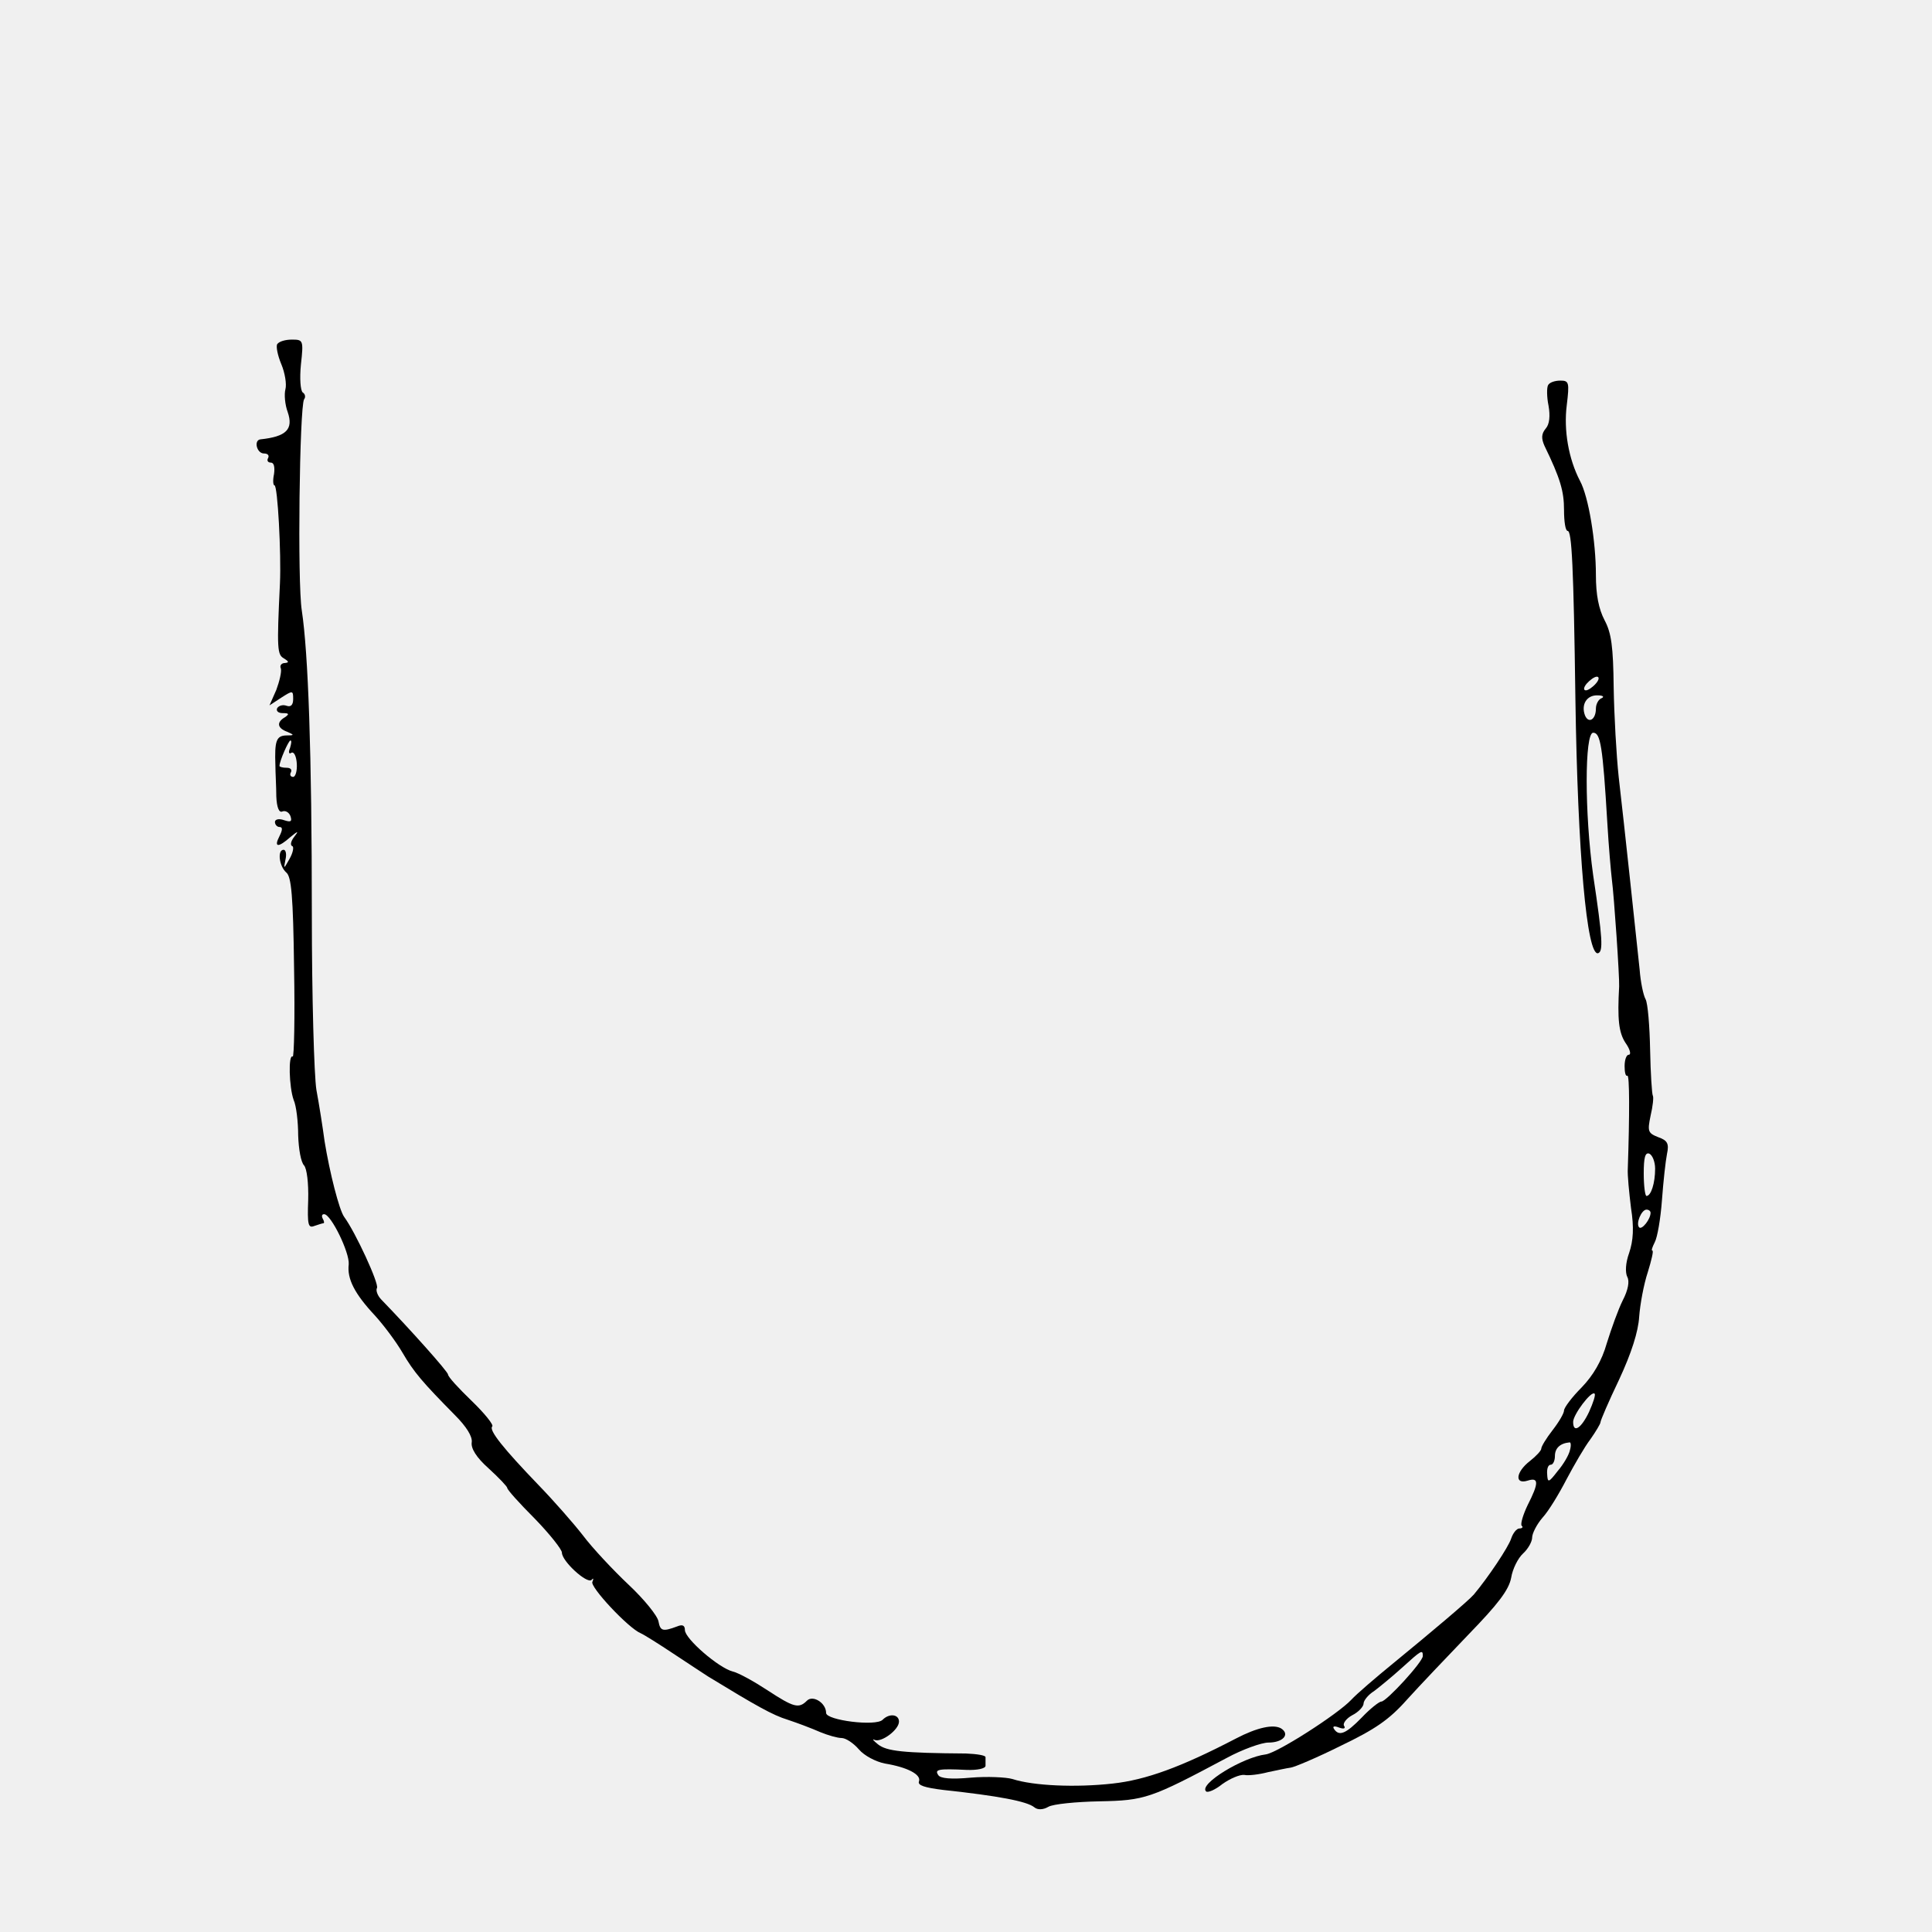
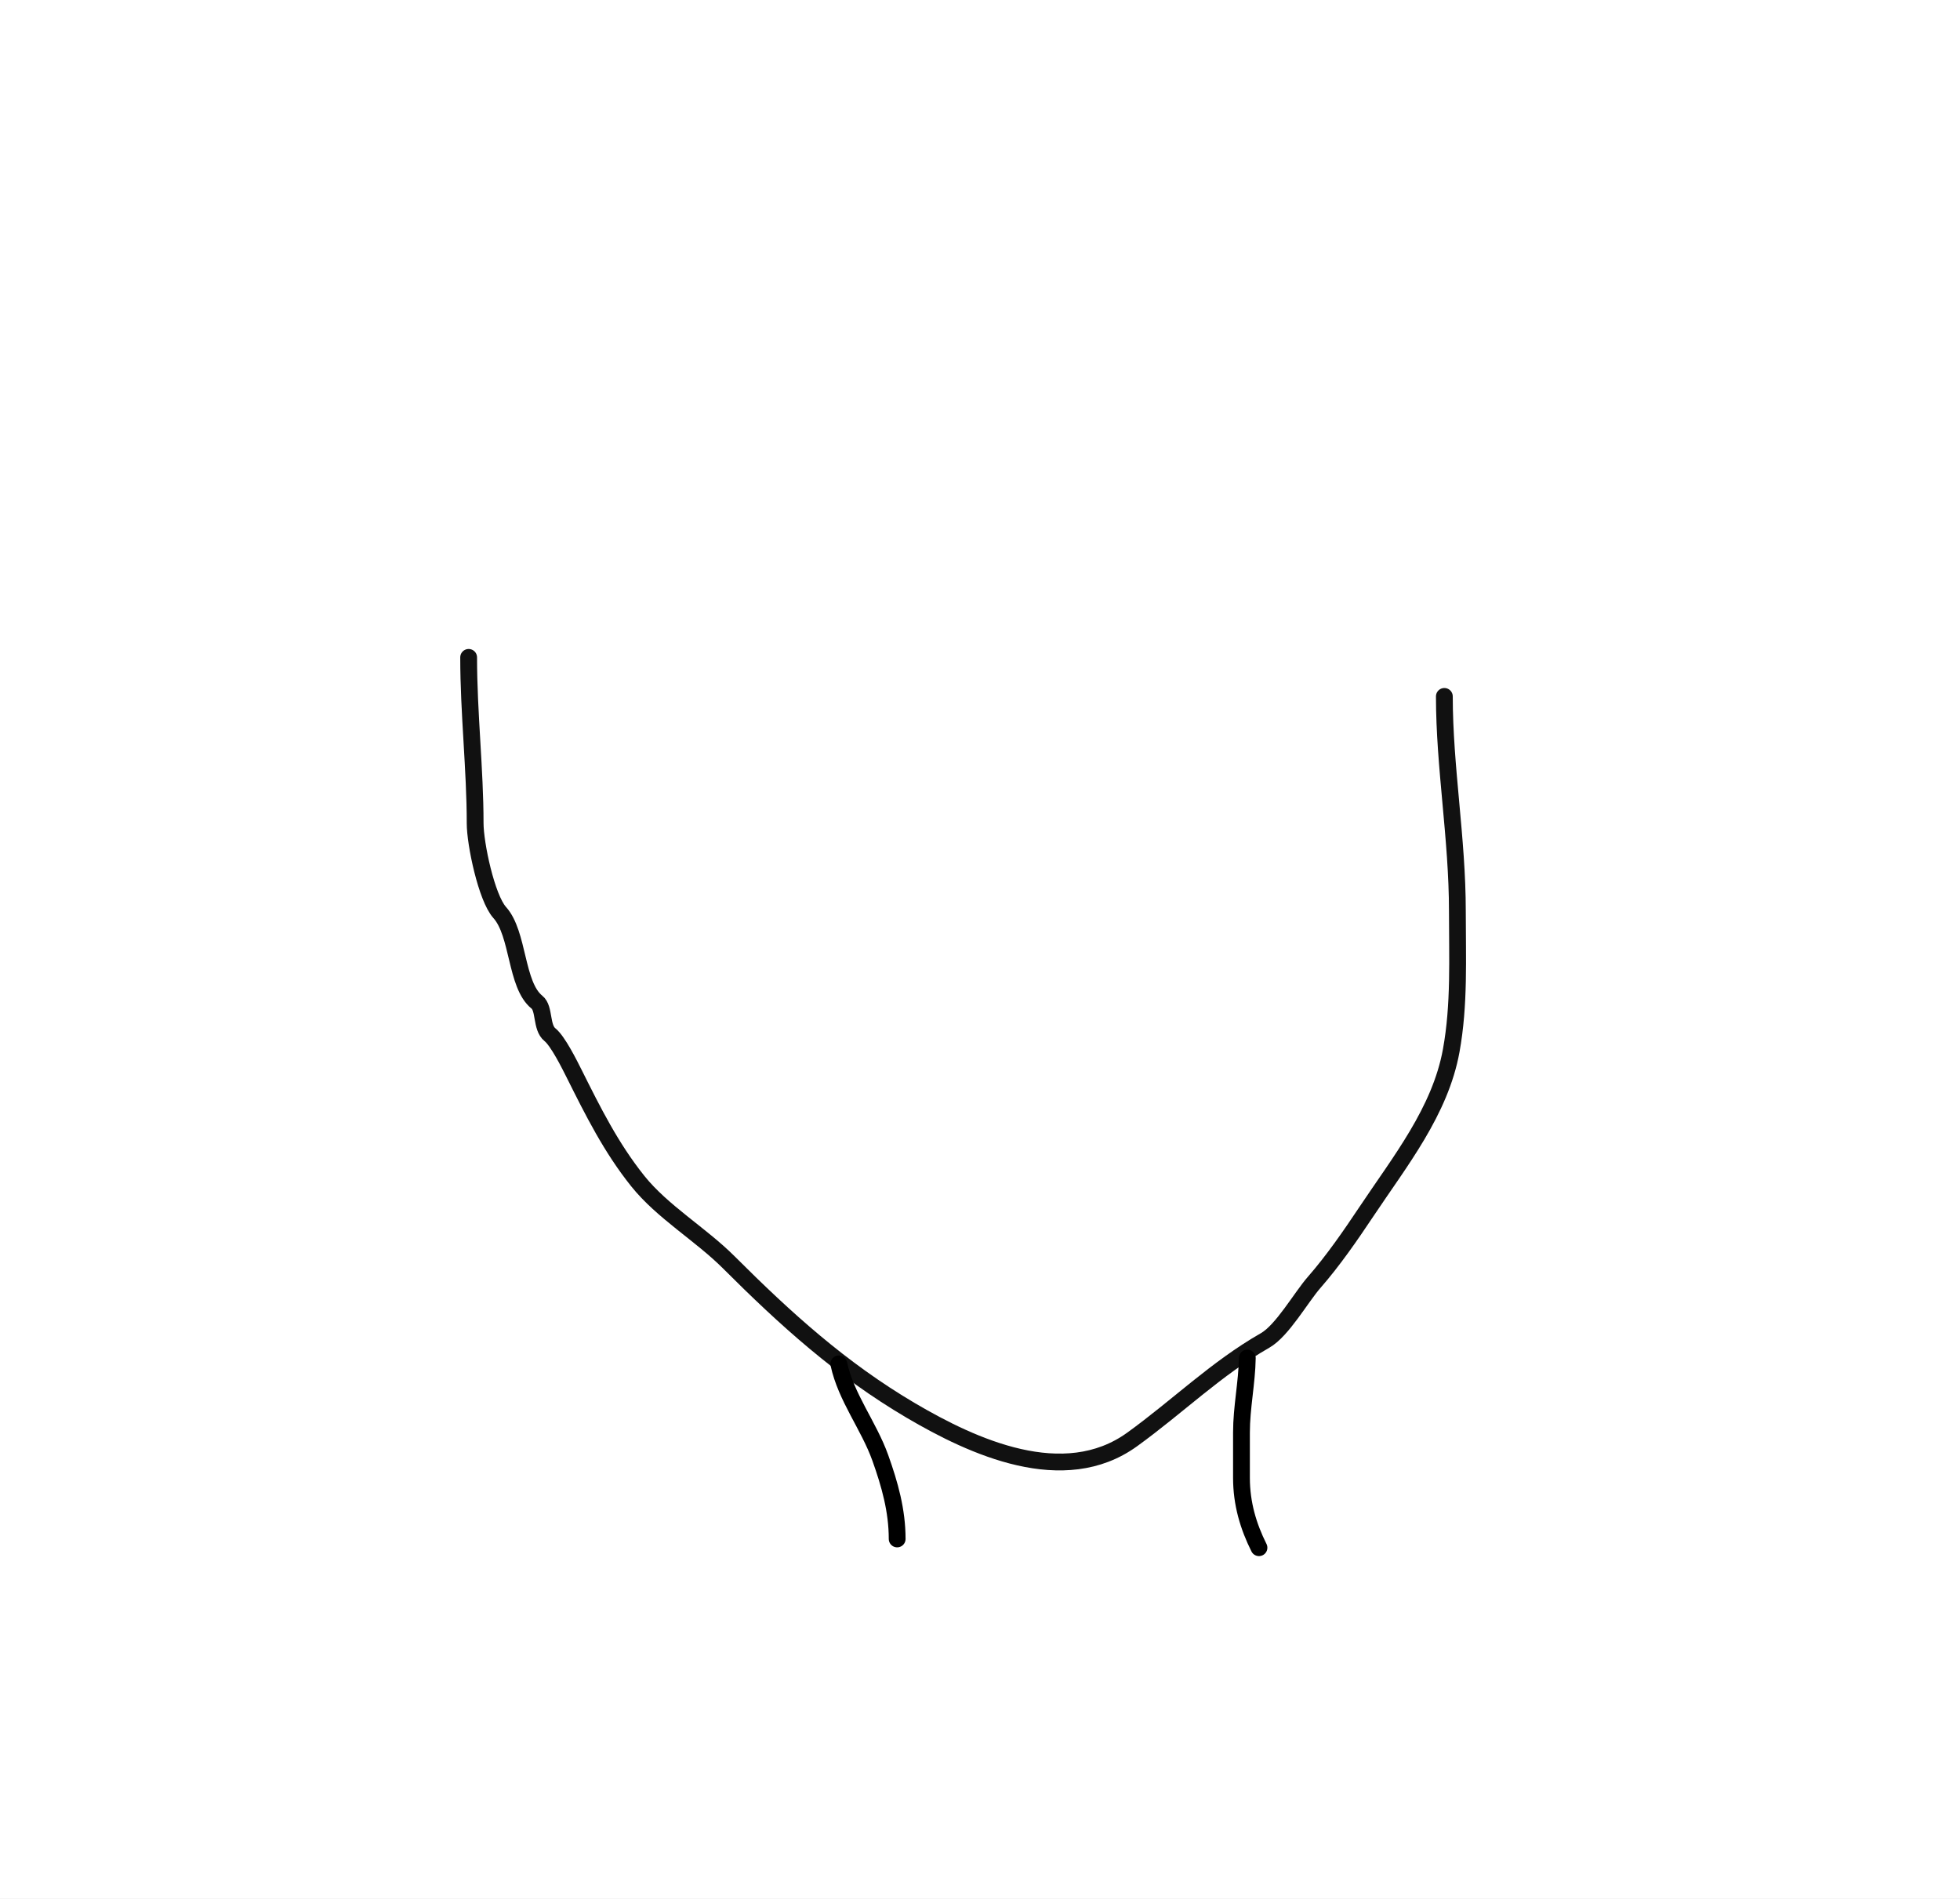
- <svg xmlns="http://www.w3.org/2000/svg" width="256" height="256" viewBox="0 0 256 256" fill="none">
-   <g id="head">
-     <path id="Vector" d="M36.733 45.604C36.552 45.905 36.794 47.112 37.276 48.259C37.759 49.406 38.001 50.915 37.82 51.579C37.639 52.243 37.759 53.631 38.121 54.597C38.906 56.89 37.94 57.856 34.5 58.218C33.595 58.339 34.017 60.089 34.983 60.089C35.466 60.089 35.707 60.331 35.526 60.693C35.345 60.995 35.466 61.296 35.888 61.296C36.311 61.296 36.431 61.9 36.311 62.805C36.13 63.65 36.19 64.314 36.371 64.314C36.794 64.314 37.276 73.428 37.095 77.291C36.673 86.043 36.733 86.767 37.639 87.25C38.303 87.672 38.303 87.793 37.759 87.853C37.276 87.853 37.035 88.216 37.216 88.578C37.337 89 37.035 90.268 36.612 91.415L35.707 93.467L37.276 92.441C38.785 91.475 38.846 91.475 38.846 92.622C38.846 93.406 38.544 93.708 38.001 93.527C37.518 93.346 36.975 93.467 36.733 93.829C36.552 94.191 36.854 94.493 37.458 94.493C38.303 94.493 38.363 94.613 37.759 95.036C36.612 95.7 36.733 96.484 38.061 96.967C39.027 97.39 39.027 97.45 37.88 97.45C36.612 97.51 36.371 98.174 36.492 101.434C36.492 102.399 36.612 104.27 36.612 105.538C36.673 106.987 36.975 107.711 37.397 107.53C37.82 107.349 38.303 107.65 38.484 108.133C38.725 108.858 38.544 108.978 37.639 108.677C36.975 108.435 36.431 108.556 36.431 108.918C36.431 109.28 36.733 109.582 37.035 109.582C37.458 109.582 37.458 109.944 37.035 110.789C36.25 112.298 36.854 112.358 38.484 110.91C39.51 110.065 39.63 110.065 38.966 110.91C38.544 111.453 38.423 111.996 38.725 112.117C38.966 112.177 38.846 112.962 38.363 113.807C37.578 115.195 37.578 115.195 37.82 113.928C38.001 113.203 37.88 112.6 37.578 112.6C36.733 112.6 36.975 114.773 37.94 115.618C38.604 116.161 38.846 118.696 38.966 128.293C39.087 134.871 38.966 140.122 38.785 140.002C38.182 139.64 38.303 144.046 38.906 145.736C39.268 146.52 39.51 148.693 39.51 150.444C39.57 152.254 39.872 154.005 40.294 154.427C40.656 154.85 40.898 156.721 40.837 159.014C40.717 162.273 40.837 162.756 41.622 162.455C42.165 162.273 42.709 162.092 42.829 162.092C43.01 162.092 42.95 161.791 42.769 161.489C42.588 161.127 42.648 160.885 42.95 160.885C43.855 160.885 46.33 165.955 46.209 167.525C45.968 169.456 46.994 171.448 49.71 174.345C50.857 175.612 52.486 177.785 53.331 179.234C54.84 181.829 55.987 183.157 60.272 187.503C61.781 189.012 62.626 190.339 62.506 191.124C62.385 191.909 63.109 193.116 64.739 194.564C66.127 195.832 67.213 196.979 67.213 197.16C67.213 197.401 68.843 199.212 70.835 201.204C72.827 203.256 74.456 205.308 74.456 205.73C74.456 206.877 77.776 209.895 78.379 209.352C78.621 209.05 78.681 209.171 78.5 209.593C78.078 210.197 83.268 215.75 84.898 216.414C85.32 216.595 87.252 217.802 89.244 219.13C91.236 220.458 93.288 221.785 93.831 222.147C100.168 226.01 102.402 227.278 104.393 227.881C105.661 228.304 107.592 229.028 108.679 229.511C109.705 229.934 110.972 230.296 111.515 230.296C112.059 230.296 113.085 230.96 113.809 231.805C114.533 232.65 116.042 233.434 117.249 233.676C120.207 234.159 122.078 235.124 121.776 236.03C121.535 236.573 122.561 236.875 124.975 237.176C132.278 237.961 136.081 238.685 137.046 239.47C137.469 239.832 138.193 239.832 138.917 239.41C139.521 239.047 142.599 238.746 145.677 238.685C151.713 238.565 152.437 238.323 162.517 232.951C164.629 231.805 167.164 230.899 168.07 230.899C170.001 230.899 170.967 229.813 169.76 229.028C168.734 228.425 166.561 228.907 163.784 230.356C156.481 234.159 151.834 235.849 147.428 236.331C142.539 236.875 136.926 236.633 134.149 235.728C133.304 235.486 130.83 235.366 128.657 235.547C126.061 235.788 124.552 235.667 124.311 235.185C123.828 234.46 124.311 234.34 128.053 234.521C129.502 234.581 130.588 234.34 130.588 233.977C130.588 233.615 130.588 233.132 130.588 232.831C130.588 232.589 129.441 232.408 127.993 232.348C119.664 232.287 117.491 232.046 116.344 231.141C115.74 230.658 115.499 230.356 115.861 230.537C116.766 230.96 119.12 229.209 119.12 228.123C119.12 227.157 117.853 226.976 116.948 227.881C116.042 228.787 109.463 227.942 109.463 226.976C109.463 225.648 107.713 224.562 106.928 225.346C105.842 226.433 105.178 226.252 101.677 223.958C99.927 222.811 97.875 221.665 97.09 221.484C95.219 221.001 90.753 217.138 90.753 215.991C90.753 215.388 90.451 215.206 89.727 215.508C87.795 216.233 87.493 216.112 87.252 214.844C87.131 214.12 85.381 211.947 83.329 210.016C81.277 208.084 78.5 205.127 77.233 203.437C75.965 201.807 73.309 198.789 71.378 196.798C66.731 191.969 64.739 189.494 65.222 189.012C65.463 188.83 64.196 187.261 62.506 185.632C60.755 183.942 59.367 182.433 59.367 182.131C59.367 181.769 54.418 176.216 50.555 172.232C50.012 171.689 49.77 170.965 49.951 170.663C50.253 170.12 47.115 163.3 45.606 161.247C44.942 160.342 43.674 155.332 43.01 151.228C42.769 149.417 42.286 146.339 41.924 144.408C41.622 142.537 41.32 132.035 41.32 121.17C41.32 99.623 40.837 86.525 39.992 80.912C39.389 77.17 39.691 53.933 40.294 52.907C40.536 52.605 40.415 52.182 40.113 52.001C39.811 51.76 39.691 50.13 39.872 48.32C40.234 45.06 40.173 45 38.665 45C37.82 45 36.975 45.241 36.733 45.604ZM38.423 99.14C38.182 99.683 38.303 99.985 38.604 99.744C38.966 99.563 39.268 100.227 39.328 101.192C39.389 102.158 39.148 102.943 38.846 102.943C38.484 102.943 38.363 102.641 38.544 102.339C38.725 101.977 38.484 101.735 38.001 101.735C37.458 101.735 37.035 101.615 37.035 101.494C37.035 100.83 38.242 98.114 38.484 98.114C38.665 98.114 38.604 98.537 38.423 99.14Z" fill="black" />
-     <path id="Vector_2" d="M205.129 51.036C204.948 51.337 204.948 52.605 205.189 53.752C205.431 55.14 205.31 56.226 204.827 56.77C204.224 57.494 204.224 58.097 204.646 59.063C206.759 63.409 207.241 65.099 207.241 67.573C207.241 69.082 207.422 70.35 207.724 70.35C208.267 70.35 208.509 74.937 208.75 92.682C209.052 112.962 210.259 126.784 211.768 126.301C212.432 126.059 212.372 124.43 211.104 115.98C209.957 107.771 209.957 97.088 211.104 97.088C212.07 97.088 212.372 98.838 212.975 108.978C213.156 112.117 213.458 115.497 213.579 116.523C213.881 118.816 214.605 129.5 214.545 130.707C214.303 135.052 214.484 136.803 215.39 138.191C215.993 139.036 216.174 139.76 215.812 139.76C215.51 139.76 215.269 140.424 215.269 141.269C215.269 142.054 215.39 142.657 215.631 142.537C215.933 142.356 215.933 147.848 215.691 154.85C215.631 155.695 215.872 158.048 216.114 160.04C216.536 162.696 216.416 164.386 215.872 166.016C215.39 167.343 215.329 168.611 215.631 169.214C215.933 169.758 215.752 170.904 215.027 172.293C214.424 173.5 213.519 176.035 212.915 177.966C212.251 180.32 211.104 182.252 209.595 183.821C208.267 185.149 207.241 186.537 207.241 186.899C207.241 187.261 206.578 188.408 205.733 189.494C204.888 190.581 204.224 191.667 204.224 191.969C204.224 192.21 203.56 192.935 202.715 193.599C200.844 195.047 200.663 196.737 202.413 196.194C203.922 195.711 203.922 196.496 202.413 199.453C201.809 200.721 201.447 201.928 201.628 202.169C201.87 202.35 201.689 202.531 201.326 202.531C200.964 202.531 200.481 203.135 200.24 203.859C199.878 205.006 197.162 209.05 195.291 211.283C194.566 212.128 189.617 216.293 184.608 220.397C182.314 222.268 179.779 224.441 179.055 225.226C177.244 227.157 169.217 232.287 167.708 232.469C164.69 232.831 158.835 236.392 159.801 237.357C159.982 237.599 161.008 237.176 161.974 236.392C163 235.667 164.267 235.124 164.871 235.185C165.414 235.305 166.863 235.124 168.009 234.822C169.156 234.581 170.544 234.279 171.027 234.219C171.51 234.159 174.528 232.891 177.667 231.322C182.193 229.149 184.064 227.881 186.418 225.226C188.108 223.355 191.79 219.492 194.627 216.534C198.49 212.551 199.938 210.68 200.24 209.05C200.421 207.903 201.145 206.455 201.809 205.851C202.473 205.248 203.016 204.282 203.016 203.739C203.016 203.195 203.62 201.988 204.405 201.083C205.189 200.238 206.578 197.944 207.543 196.073C208.569 194.142 209.957 191.728 210.742 190.702C211.466 189.675 212.07 188.649 212.07 188.468C212.07 188.227 213.156 185.692 214.545 182.795C216.174 179.294 217.08 176.457 217.2 174.466C217.321 172.836 217.804 170.18 218.347 168.551C218.83 166.981 219.132 165.714 218.951 165.714C218.77 165.714 218.951 165.231 219.252 164.627C219.615 163.963 220.037 161.489 220.218 159.014C220.399 156.54 220.701 153.823 220.882 152.918C221.184 151.53 220.942 151.107 219.735 150.685C218.347 150.142 218.287 149.9 218.709 147.848C219.011 146.581 219.132 145.373 219.011 145.192C218.89 145.011 218.709 142.235 218.649 139.096C218.589 136.018 218.347 132.94 218.045 132.397C217.744 131.854 217.381 130.103 217.261 128.474C216.838 124.49 215.209 109.159 214.484 102.943C214.182 100.106 213.881 94.794 213.82 91.052C213.76 85.68 213.519 83.87 212.613 82.18C211.829 80.671 211.466 78.8 211.466 76.204C211.466 71.738 210.501 65.823 209.354 63.711C207.845 60.813 207.181 57.011 207.604 53.691C207.966 50.673 207.905 50.432 206.759 50.432C206.034 50.432 205.31 50.673 205.129 51.036ZM211.466 90.569C211.044 91.052 210.44 91.475 210.139 91.475C209.776 91.475 209.837 91.052 210.259 90.569C210.682 90.087 211.285 89.664 211.587 89.664C211.949 89.664 211.889 90.087 211.466 90.569ZM212.251 92.501C211.829 92.622 211.466 93.285 211.466 93.889C211.466 95.338 210.501 95.941 210.018 94.794C209.475 93.346 210.259 92.078 211.708 92.139C212.372 92.139 212.613 92.32 212.251 92.501ZM219.313 154.85C219.313 156.781 218.77 158.471 218.166 158.471C217.985 158.471 217.804 157.143 217.804 155.513C217.804 153.401 217.985 152.677 218.528 152.858C218.951 153.039 219.313 153.944 219.313 154.85ZM218.709 160.704C218.709 161.549 217.562 162.998 217.2 162.636C216.717 162.153 217.502 160.282 218.166 160.282C218.468 160.282 218.709 160.463 218.709 160.704ZM210.561 187.08C209.535 189.253 208.449 189.977 208.449 188.408C208.449 187.442 210.863 184.243 211.285 184.666C211.466 184.787 211.104 185.873 210.561 187.08ZM208.026 192.15C207.905 192.754 207.181 194.021 206.396 194.927C205.189 196.496 205.069 196.496 205.008 195.349C204.948 194.625 205.129 194.082 205.491 194.082C205.793 194.082 206.034 193.538 206.034 192.935C206.034 191.909 206.698 191.245 207.966 191.124C208.147 191.064 208.207 191.547 208.026 192.15ZM188.531 219.431C188.531 220.216 183.702 225.467 183.038 225.467C182.737 225.467 181.529 226.433 180.443 227.58C178.33 229.752 177.425 230.115 176.761 229.089C176.52 228.726 176.822 228.666 177.425 228.907C178.089 229.149 178.33 229.028 178.089 228.666C177.908 228.364 178.391 227.7 179.175 227.278C180.02 226.855 180.684 226.131 180.684 225.709C180.684 225.346 181.288 224.562 182.073 224.079C182.797 223.536 184.487 222.147 185.754 221.001C188.35 218.647 188.531 218.526 188.531 219.431Z" fill="black" />
-   </g>
+ <svg xmlns="http://www.w3.org/2000/svg" width="350" height="339" viewBox="0 0 350 339" fill="none">
+   <rect x="1.5" y="1.5" width="347" height="336" fill="white" stroke="white" stroke-width="3" />
+   <path d="M83.686 117.38C83.686 127.315 84.847 137.396 84.847 147C84.847 150.666 86.877 160.319 89.235 162.939C92.655 166.739 92.059 175.885 95.882 178.943C97.291 180.07 96.583 183.453 98.205 184.751C99.627 185.889 101.713 190.09 102.529 191.721C105.905 198.472 109.11 204.916 113.886 210.886C118.29 216.391 125.123 220.381 130.148 225.406C140.242 235.5 150.244 244.553 162.672 251.864C173.715 258.36 189.95 265.849 202.166 257.027C210.295 251.156 217.189 244.331 225.914 239.345C228.993 237.585 232.305 231.681 234.69 228.955C238.028 225.14 241.157 220.61 243.983 216.372C249.987 207.364 257.176 198.436 259.147 187.59C260.638 179.395 260.245 171.058 260.245 162.681C260.245 149.716 257.921 136.969 257.921 124.349" stroke="#111111" stroke-width="3" stroke-linecap="round" />
+   <path d="M149.787 243.527C151.071 249.516 155.144 254.567 157.198 260.316C158.899 265.081 160.208 269.738 160.208 274.79" stroke="black" stroke-width="3" stroke-linecap="round" />
+   <path d="M222.733 242.485C222.657 246.986 221.691 251.281 221.691 255.8C221.691 258.492 221.691 261.185 221.691 263.877C221.691 268.501 222.924 272.565 224.817 276.353" stroke="black" stroke-width="3" stroke-linecap="round" />
</svg>
